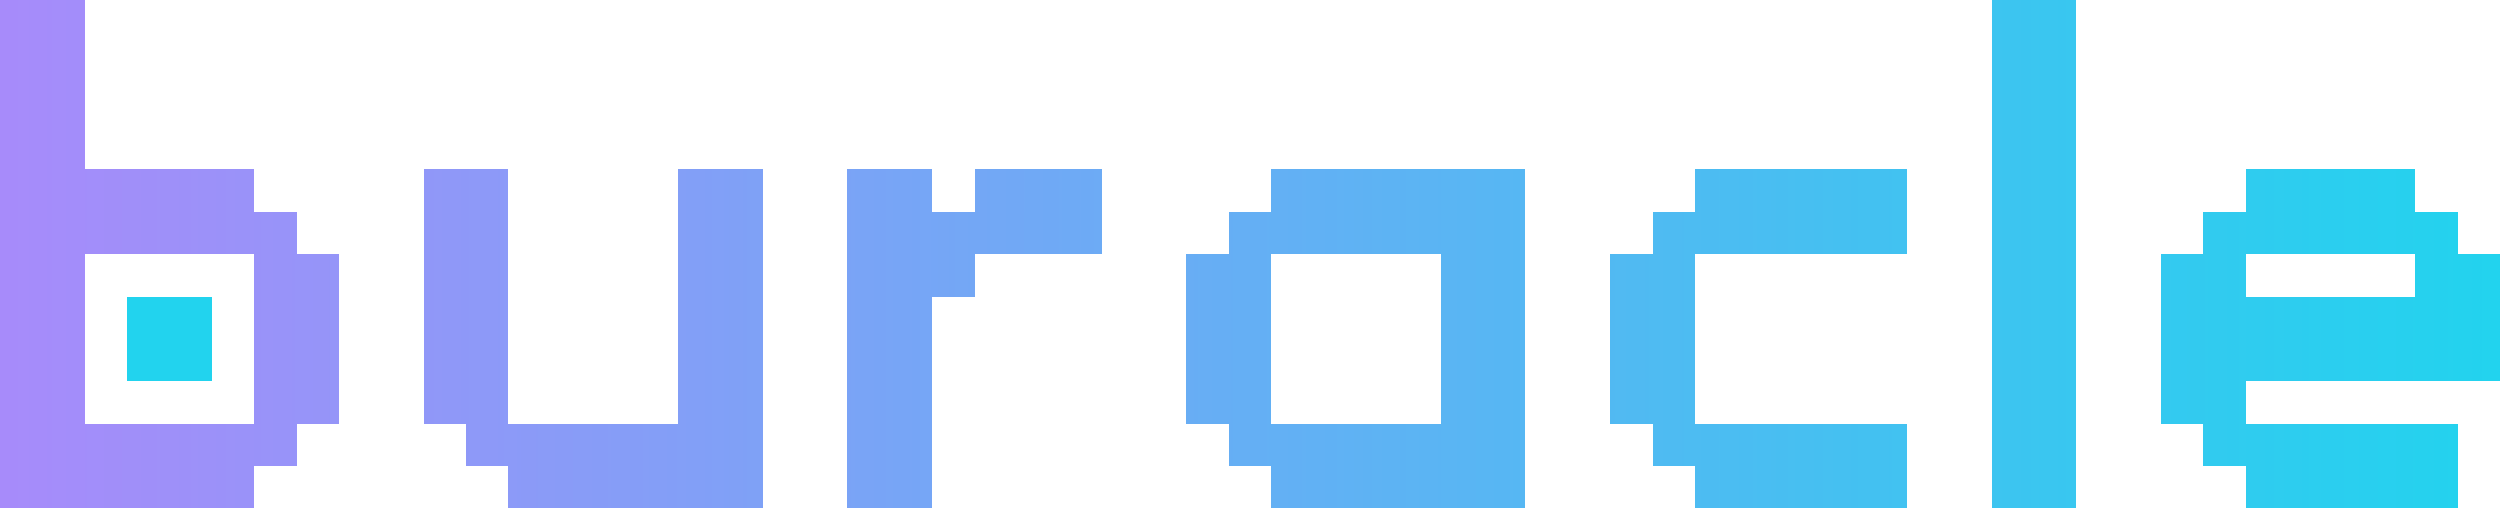
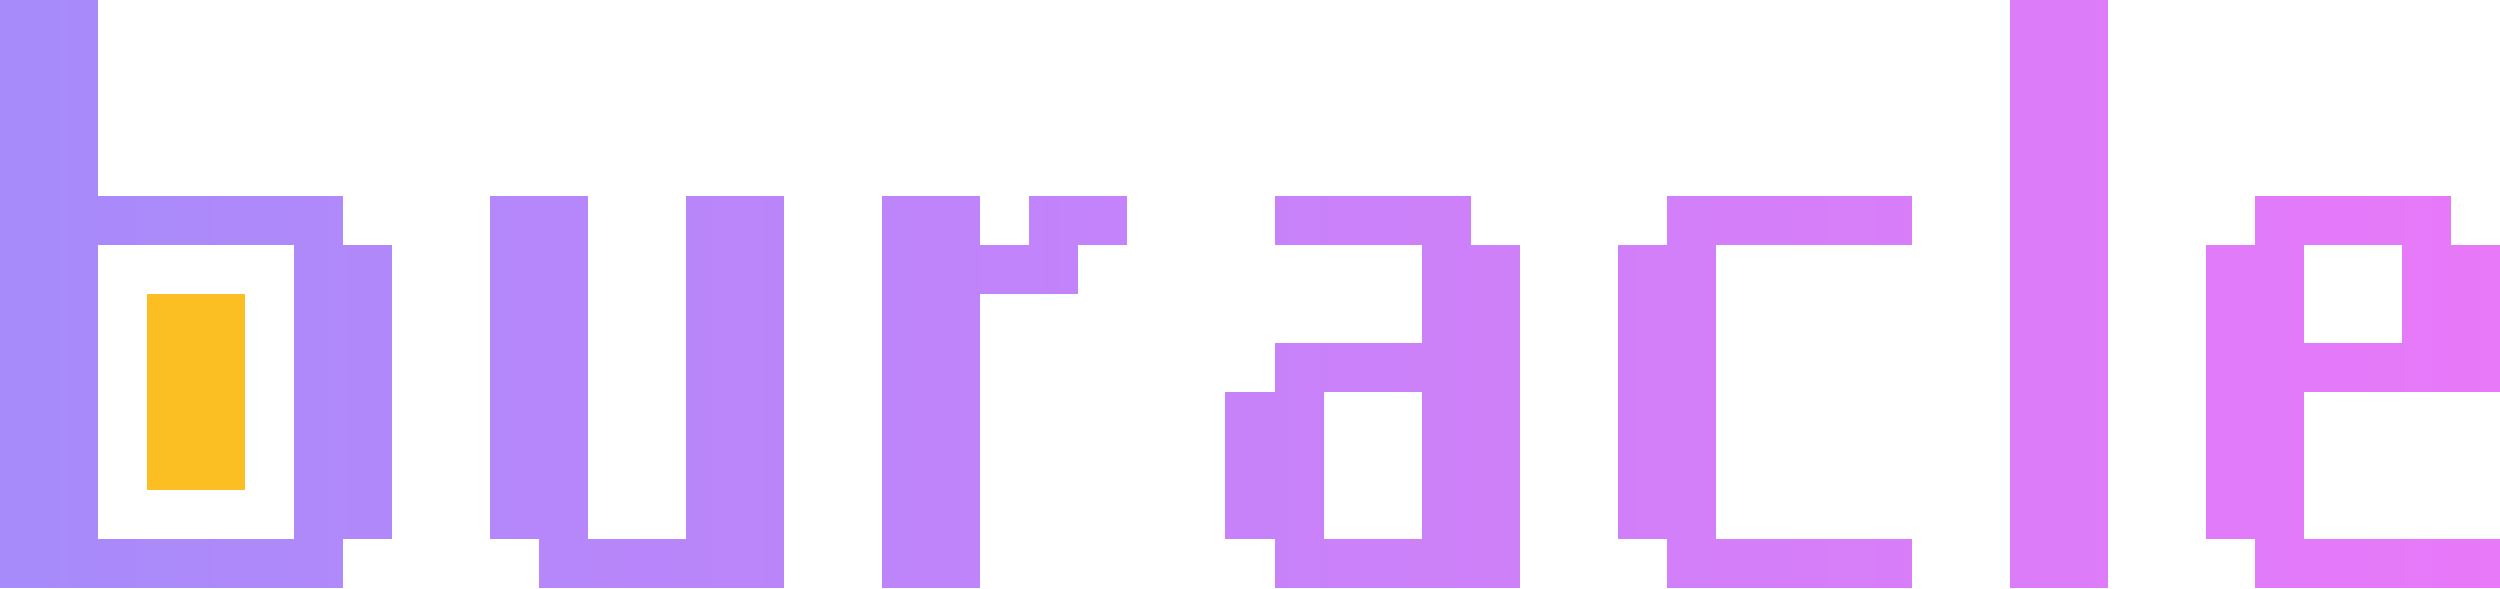
- <svg xmlns="http://www.w3.org/2000/svg" viewBox="0 0 59 12" width="472" height="96" shape-rendering="crispEdges">
-   <linearGradient id="fill" gradientUnits="userSpaceOnUse" x1="0" y1="0" x2="59" y2="0">
+ <svg xmlns="http://www.w3.org/2000/svg" viewBox="0 0 51 12" width="408" height="96" shape-rendering="crispEdges">
+   <linearGradient id="fill" gradientUnits="userSpaceOnUse" x1="0" y1="0" x2="51" y2="0">
    <stop offset="0" stop-color="#a78bfa" />
-     <stop offset="1" stop-color="#22d3ee" />
+     <stop offset="1" stop-color="#e879f9" />
  </linearGradient>
-   <path fill="url(#fill)" d="M0 0h2v1h-2zM47 0h2v1h-2zM0 1h2v1h-2zM47 1h2v1h-2zM0 2h2v1h-2zM47 2h2v1h-2zM0 3h2v1h-2zM47 3h2v1h-2zM0 4h6v1h-6zM10 4h2v1h-2zM16 4h2v1h-2zM20 4h2v1h-2zM23 4h3v1h-3zM30 4h6v1h-6zM40 4h5v1h-5zM47 4h2v1h-2zM53 4h4v1h-4zM0 5h7v1h-7zM10 5h2v1h-2zM16 5h2v1h-2zM20 5h6v1h-6zM29 5h7v1h-7zM39 5h6v1h-6zM47 5h2v1h-2zM52 5h6v1h-6zM0 6h2v1h-2zM6 6h2v1h-2zM10 6h2v1h-2zM16 6h2v1h-2zM20 6h3v1h-3zM28 6h2v1h-2zM34 6h2v1h-2zM38 6h2v1h-2zM47 6h2v1h-2zM51 6h2v1h-2zM57 6h2v1h-2zM0 7h2v1h-2zM6 7h2v1h-2zM10 7h2v1h-2zM16 7h2v1h-2zM20 7h2v1h-2zM28 7h2v1h-2zM34 7h2v1h-2zM38 7h2v1h-2zM47 7h2v1h-2zM51 7h8v1h-8zM0 8h2v1h-2zM6 8h2v1h-2zM10 8h2v1h-2zM16 8h2v1h-2zM20 8h2v1h-2zM28 8h2v1h-2zM34 8h2v1h-2zM38 8h2v1h-2zM47 8h2v1h-2zM51 8h8v1h-8zM0 9h2v1h-2zM6 9h2v1h-2zM10 9h2v1h-2zM16 9h2v1h-2zM20 9h2v1h-2zM28 9h2v1h-2zM34 9h2v1h-2zM38 9h2v1h-2zM47 9h2v1h-2zM51 9h2v1h-2zM0 10h7v1h-7zM11 10h7v1h-7zM20 10h2v1h-2zM29 10h7v1h-7zM39 10h6v1h-6zM47 10h2v1h-2zM52 10h6v1h-6zM0 11h6v1h-6zM12 11h6v1h-6zM20 11h2v1h-2zM30 11h6v1h-6zM40 11h5v1h-5zM47 11h2v1h-2zM53 11h5v1h-5z" />
-   <path fill="#22d3ee" d="M3 7h2v1h-2zM3 8h2v1h-2z" />
+   <path fill="url(#fill)" d="M0 0h2v1h-2zM41 0h2v1h-2zM0 1h2v1h-2zM41 1h2v1h-2zM0 2h2v1h-2zM41 2h2v1h-2zM0 3h2v1h-2zM41 3h2v1h-2zM0 4h7v1h-7zM10 4h2v1h-2zM14 4h2v1h-2zM18 4h2v1h-2zM21 4h2v1h-2zM26 4h4v1h-4zM34 4h5v1h-5zM41 4h2v1h-2zM46 4h4v1h-4zM0 5h2v1h-2zM6 5h2v1h-2zM10 5h2v1h-2zM14 5h2v1h-2zM18 5h4v1h-4zM29 5h2v1h-2zM33 5h2v1h-2zM41 5h2v1h-2zM45 5h2v1h-2zM49 5h2v1h-2zM0 6h2v1h-2zM6 6h2v1h-2zM10 6h2v1h-2zM14 6h2v1h-2zM18 6h2v1h-2zM29 6h2v1h-2zM33 6h2v1h-2zM41 6h2v1h-2zM45 6h2v1h-2zM49 6h2v1h-2zM0 7h2v1h-2zM6 7h2v1h-2zM10 7h2v1h-2zM14 7h2v1h-2zM18 7h2v1h-2zM26 7h5v1h-5zM33 7h2v1h-2zM41 7h2v1h-2zM45 7h6v1h-6zM0 8h2v1h-2zM6 8h2v1h-2zM10 8h2v1h-2zM14 8h2v1h-2zM18 8h2v1h-2zM25 8h2v1h-2zM29 8h2v1h-2zM33 8h2v1h-2zM41 8h2v1h-2zM45 8h2v1h-2zM0 9h2v1h-2zM6 9h2v1h-2zM10 9h2v1h-2zM14 9h2v1h-2zM18 9h2v1h-2zM25 9h2v1h-2zM29 9h2v1h-2zM33 9h2v1h-2zM41 9h2v1h-2zM45 9h2v1h-2zM0 10h2v1h-2zM6 10h2v1h-2zM10 10h2v1h-2zM14 10h2v1h-2zM18 10h2v1h-2zM25 10h2v1h-2zM29 10h2v1h-2zM33 10h2v1h-2zM41 10h2v1h-2zM45 10h2v1h-2zM0 11h7v1h-7zM11 11h5v1h-5zM18 11h2v1h-2zM26 11h5v1h-5zM34 11h5v1h-5zM41 11h2v1h-2zM46 11h5v1h-5z" />
+   <path fill="#fbbf24" d="M3 6h2v1h-2zM3 7h2v1h-2zM3 8h2v1h-2zM3 9h2v1h-2z" />
</svg>
